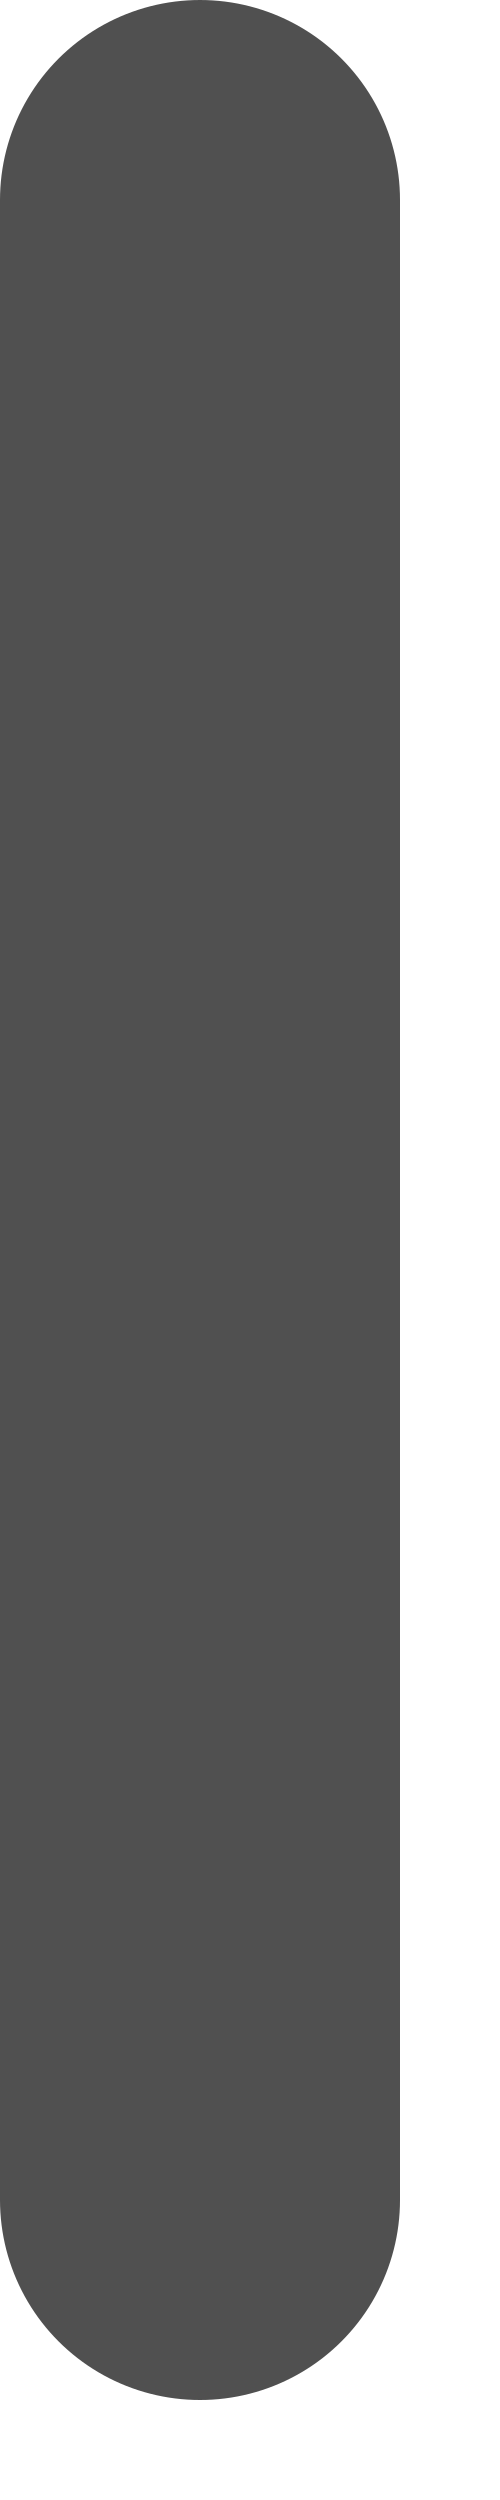
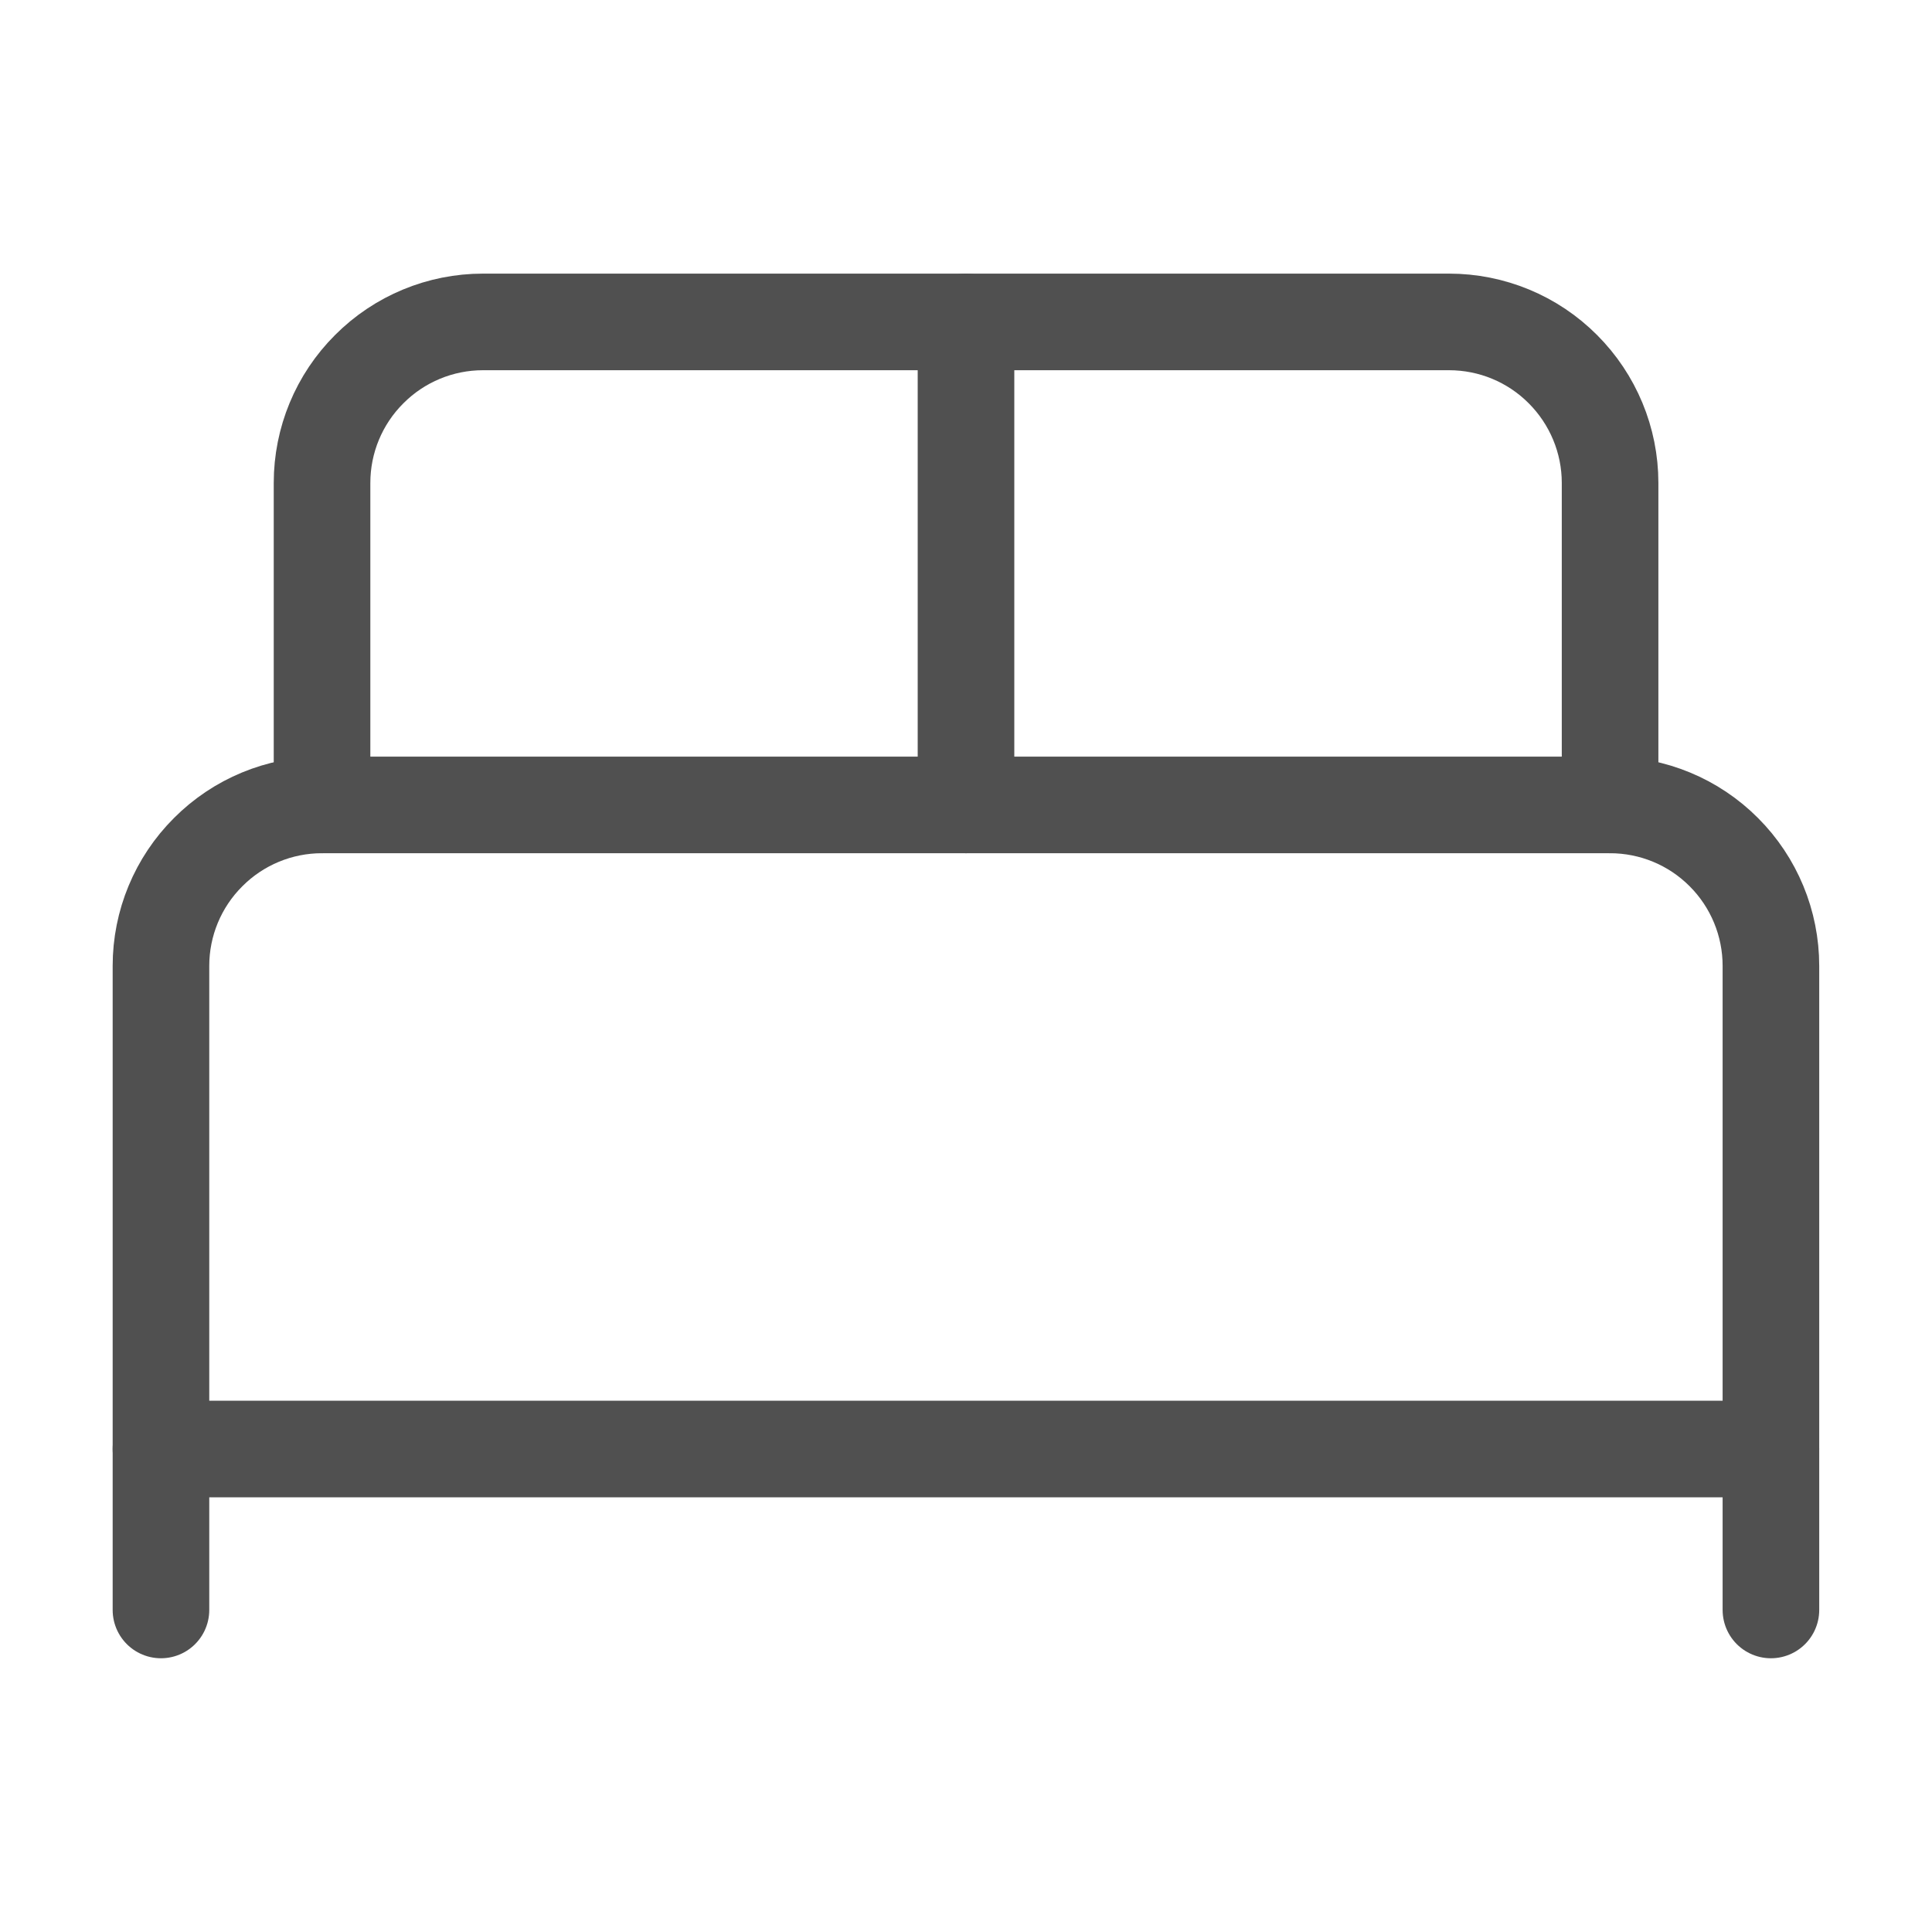
- <svg xmlns="http://www.w3.org/2000/svg" width="1" height="5" viewBox="0 0 1 5" fill="none">
-   <path d="M0.4 0.4V4.4" stroke="#505050" stroke-width="0.8" stroke-linecap="round" stroke-linejoin="round" />
+ <svg xmlns="http://www.w3.org/2000/svg" width="16" height="16" viewBox="0 0 16 16" fill="none">
+   <path d="M1.333 13.333V7.999C1.333 7.646 1.473 7.307 1.724 7.057C1.974 6.806 2.313 6.666 2.666 6.666H13.333C13.687 6.666 14.026 6.806 14.276 7.057C14.526 7.307 14.666 7.646 14.666 7.999V13.333" stroke="#505050" stroke-width="0.8" stroke-linecap="round" stroke-linejoin="round" />
+   <path d="M2.667 6.666V3.999C2.667 3.646 2.807 3.307 3.058 3.057C3.308 2.806 3.647 2.666 4 2.666H12C12.354 2.666 12.693 2.806 12.943 3.057C13.193 3.307 13.334 3.646 13.334 3.999V6.666" stroke="#505050" stroke-width="0.8" stroke-linecap="round" stroke-linejoin="round" />
+   <path d="M8 2.666V6.666" stroke="#505050" stroke-width="0.8" stroke-linecap="round" stroke-linejoin="round" />
+   <path d="M1.333 12H14.666" stroke="#505050" stroke-width="0.8" stroke-linecap="round" stroke-linejoin="round" />
</svg>
